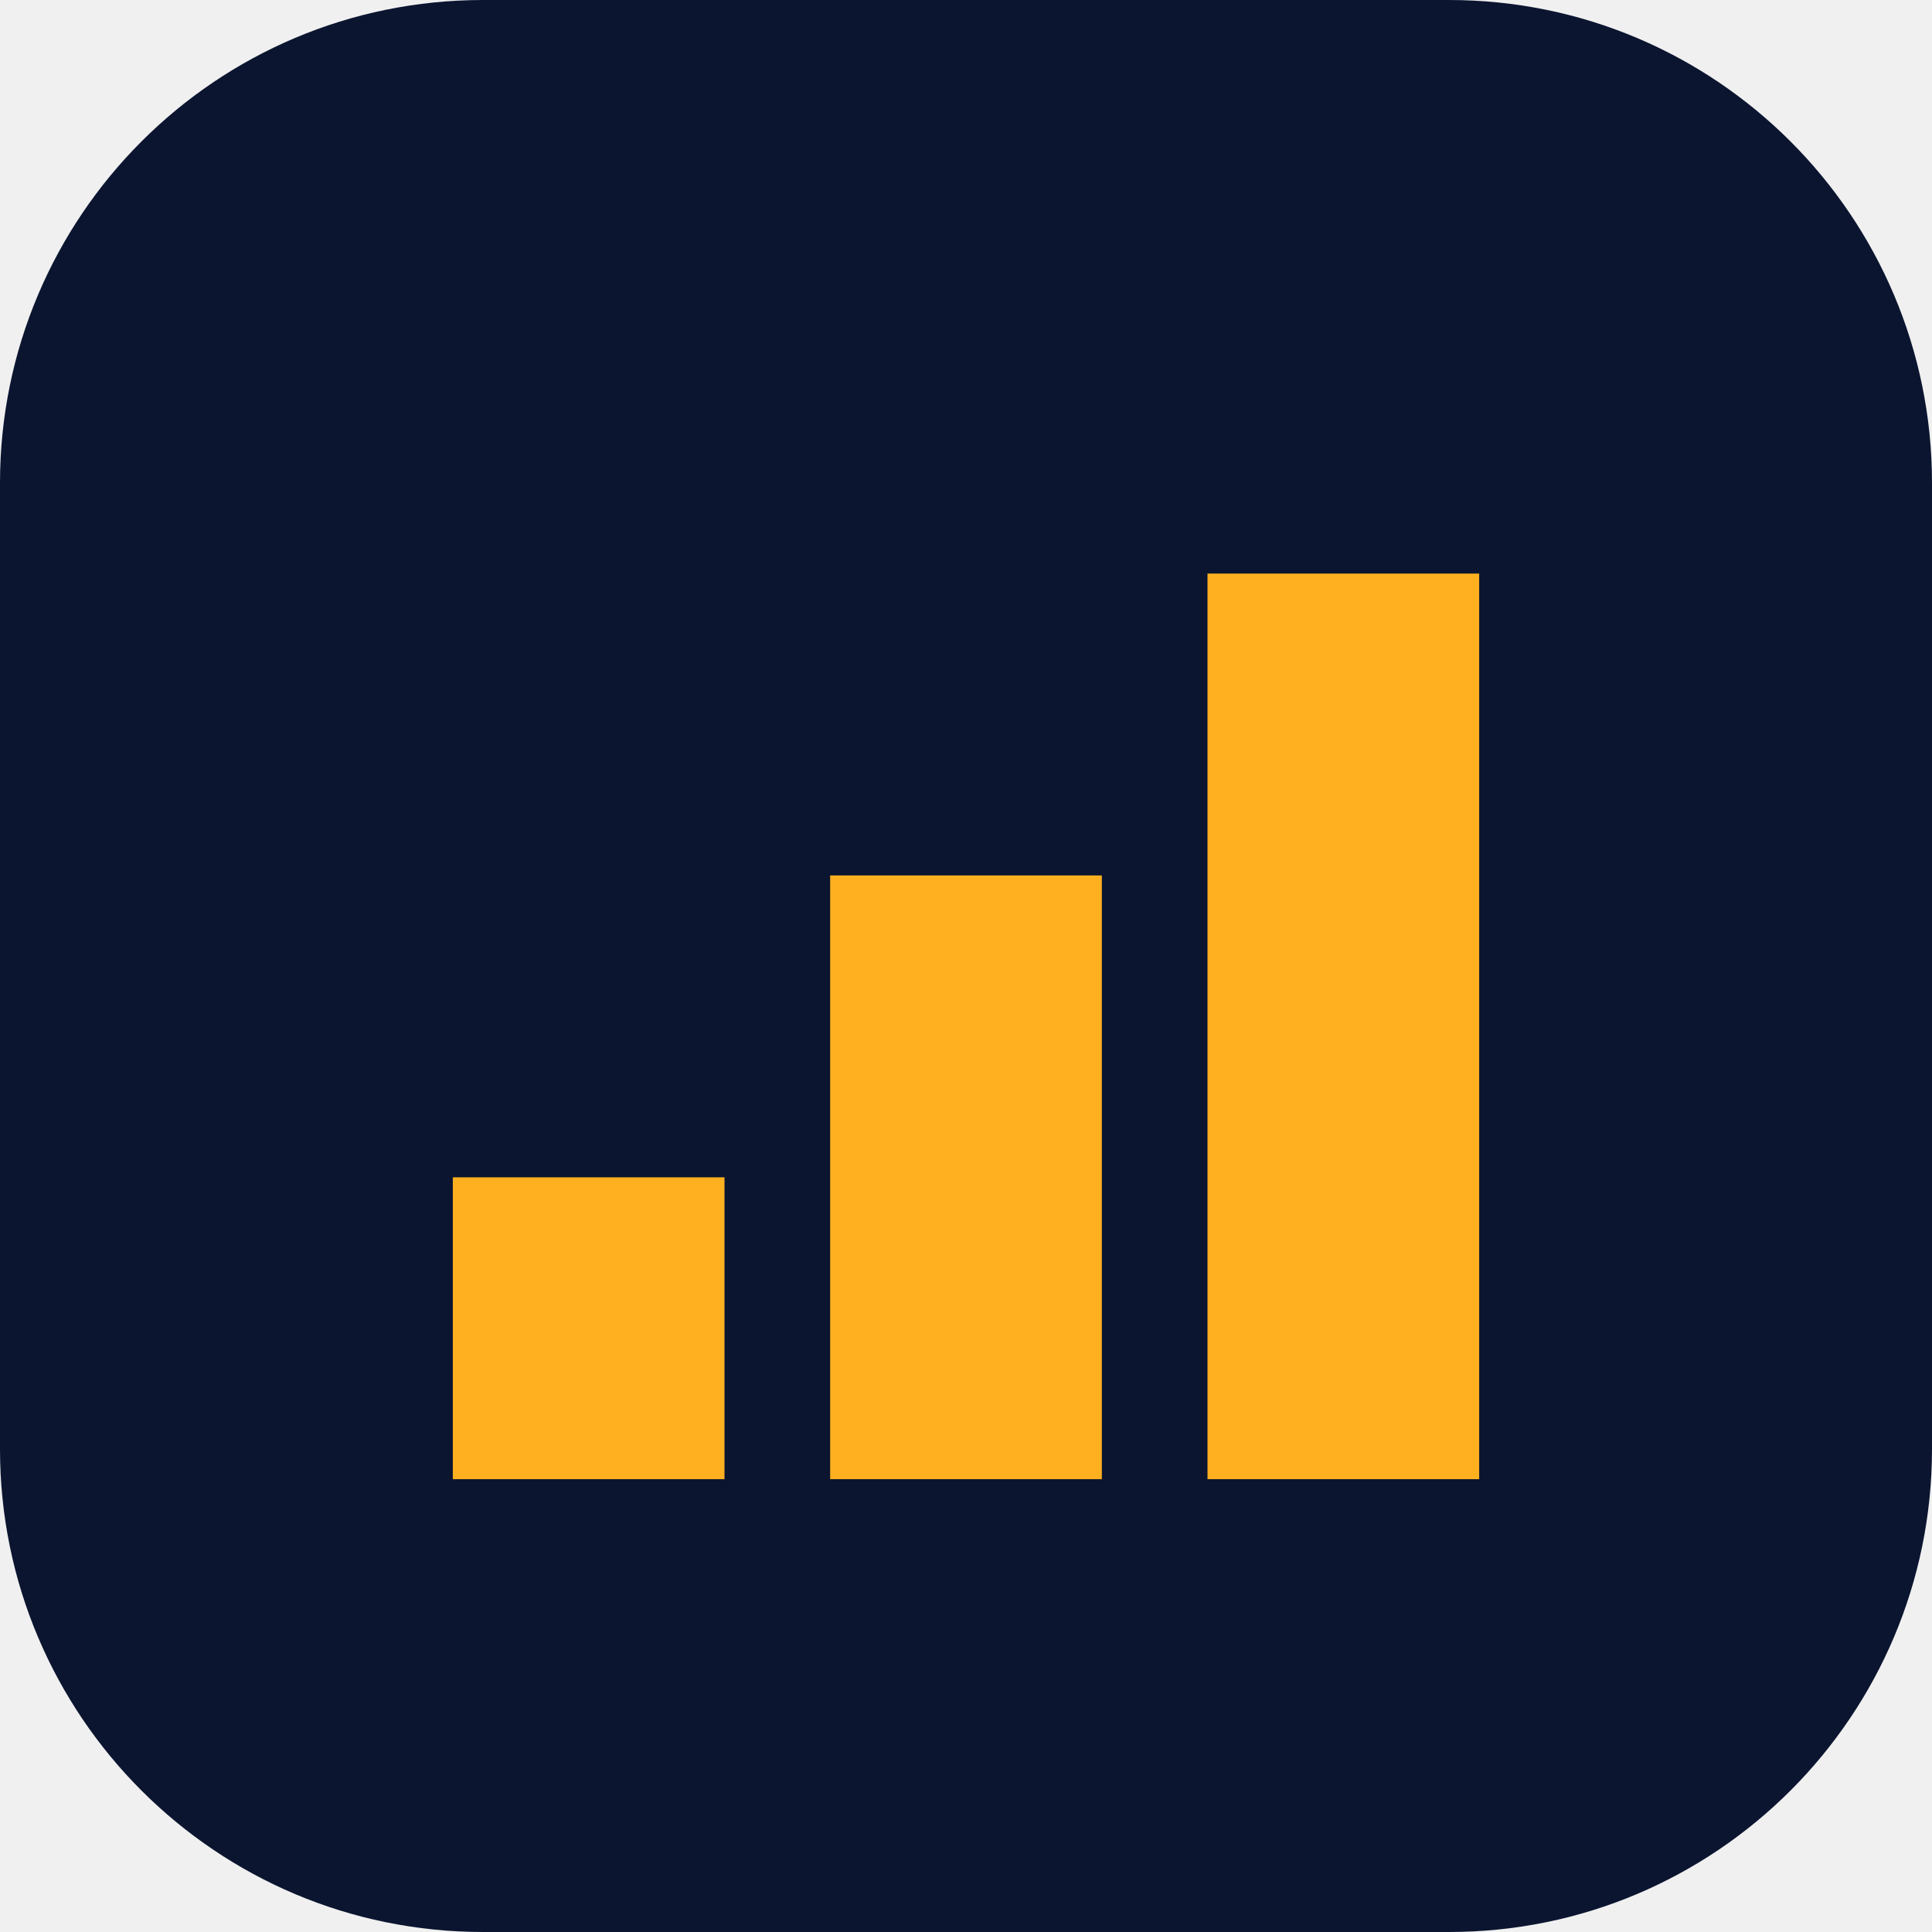
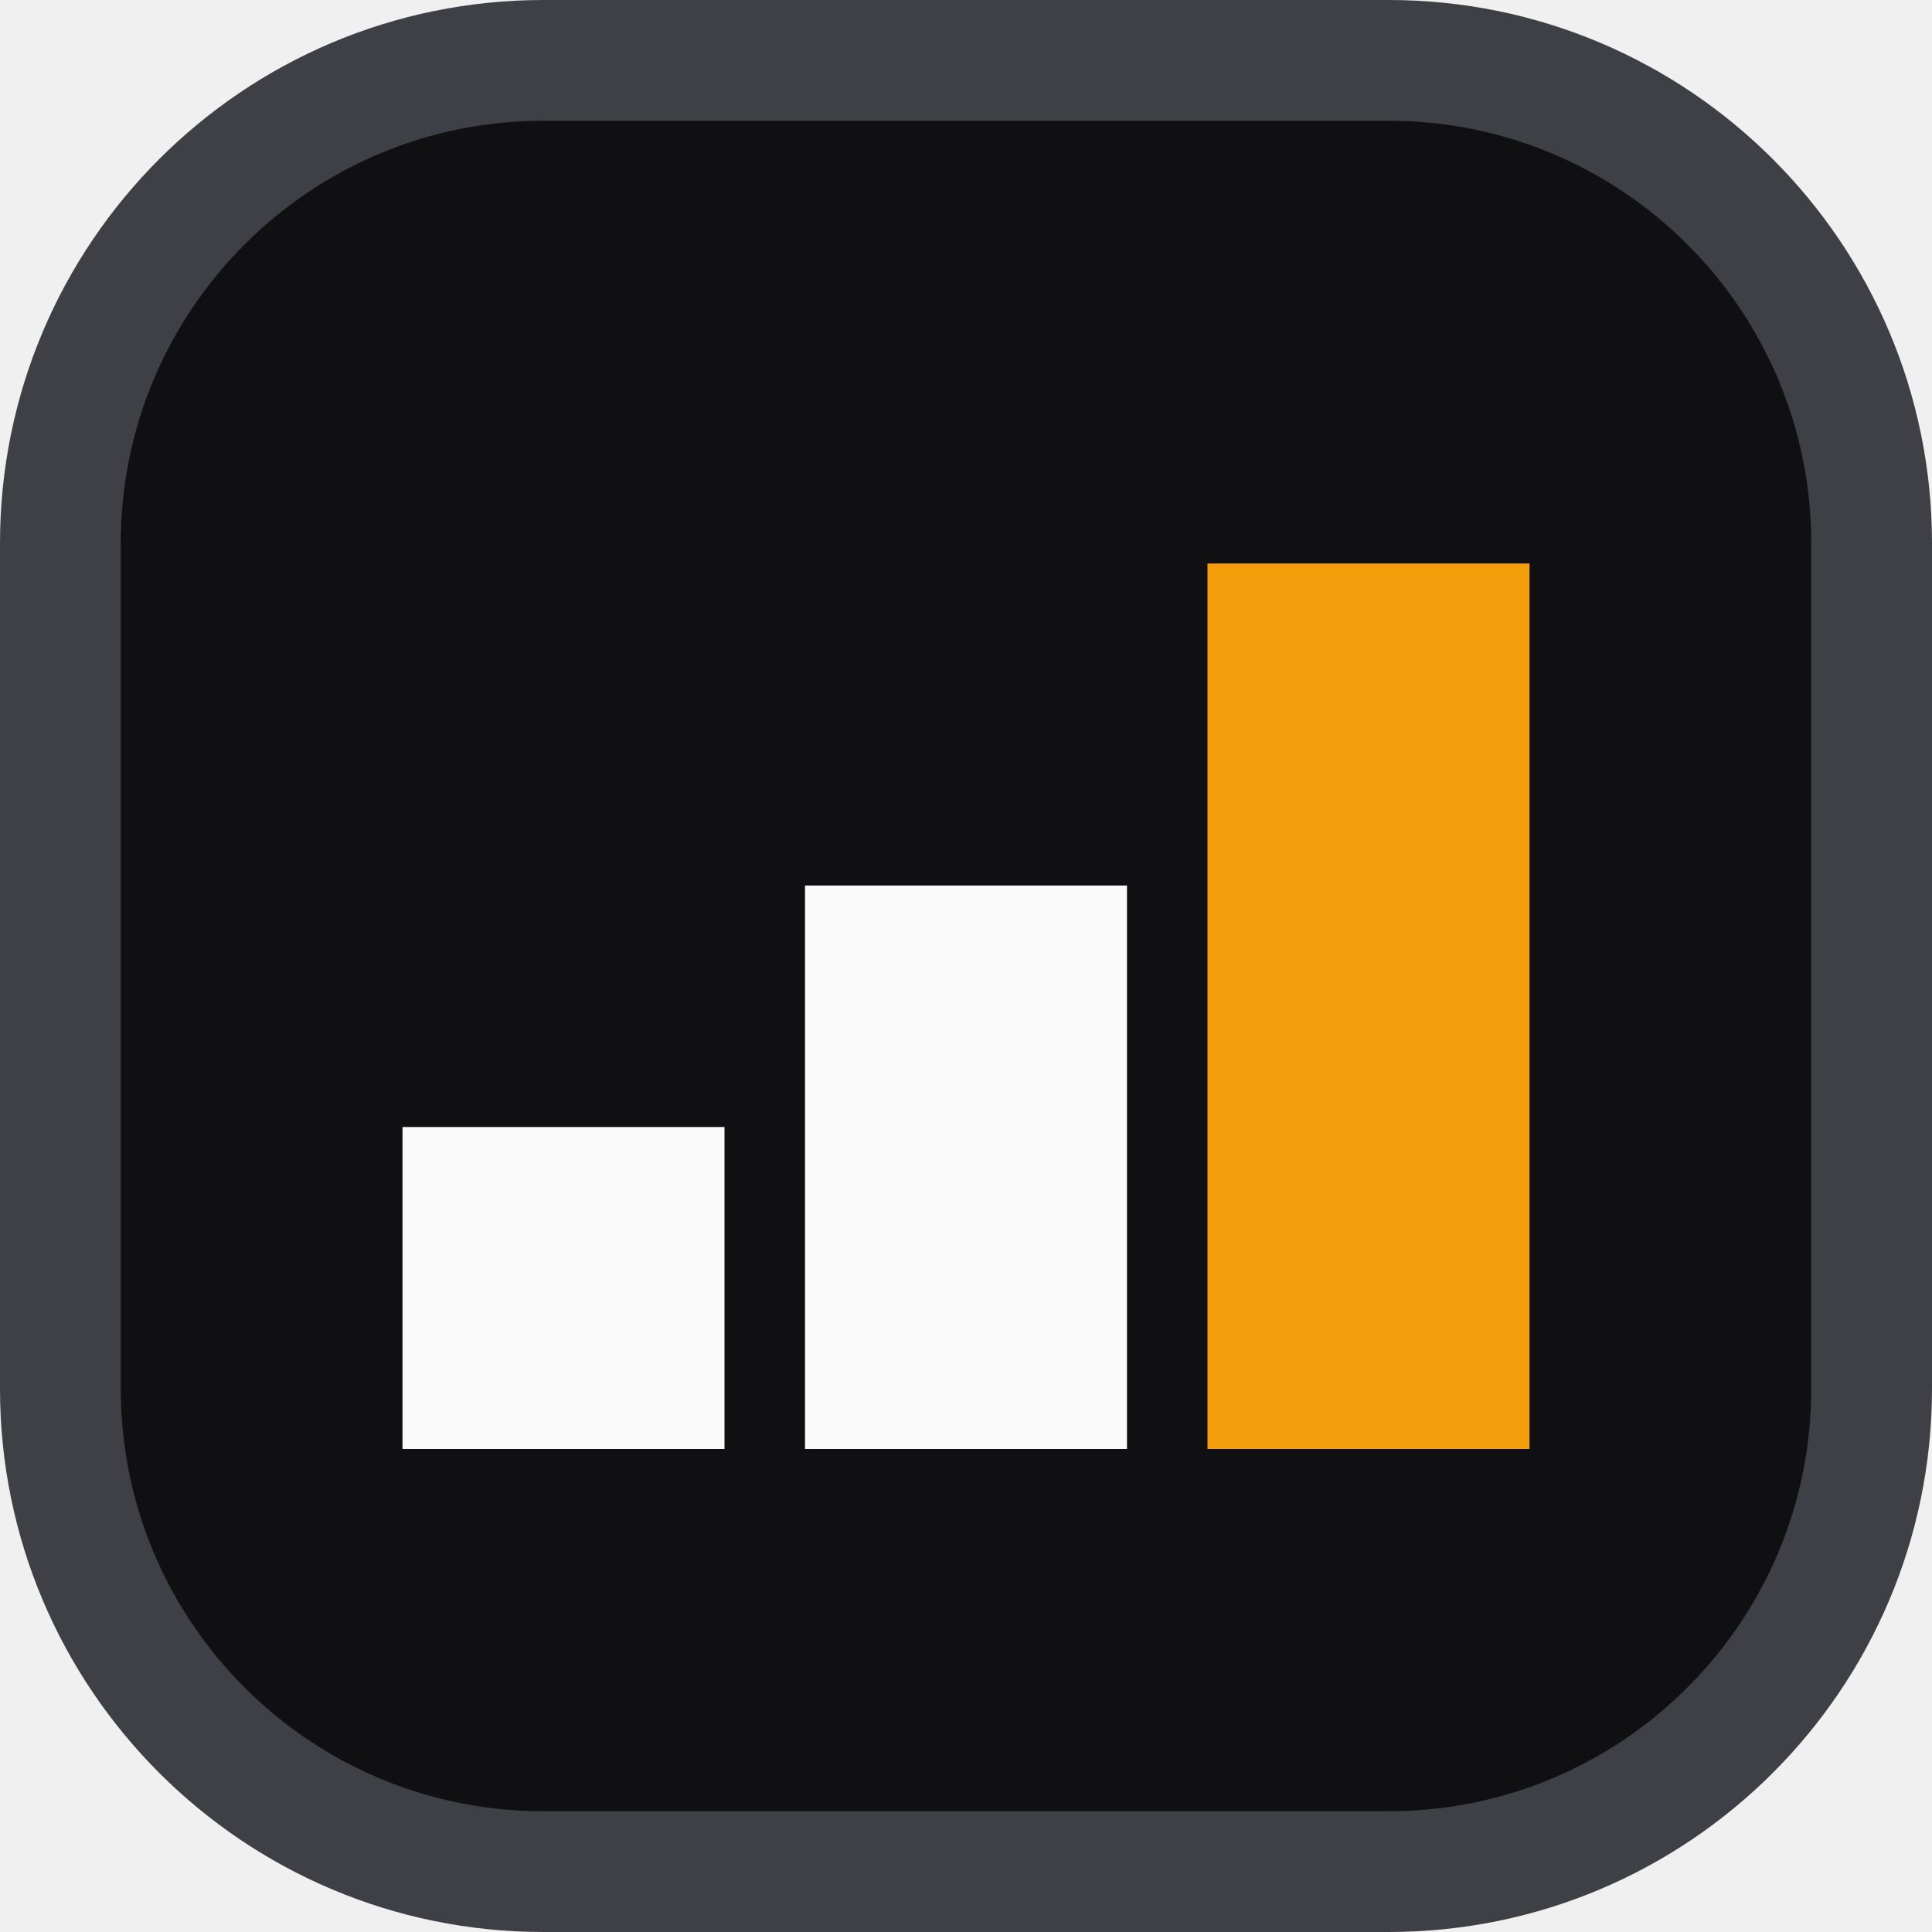
- <svg xmlns="http://www.w3.org/2000/svg" viewBox="0 0 32 32">
-   <rect width="32" height="32" rx="8" fill="#0b1530" />
-   <path d="M7.5 24.5h4.5v-5H7.5zm6.25 0h4.5v-10h-4.5zm6.25 0h4.5v-15H20z" fill="#ffb020" />
+ <svg xmlns="http://www.w3.org/2000/svg" viewBox="0 0 24 24">
+   <style>.t{fill:#101013;stroke:#3F3F46}.s{fill:#FAFAFA}.p{fill:#F59E0B}@media (prefers-color-scheme:light){.t{fill:#FFF;stroke:#D4D4D8}.s{fill:#09090B}.p{fill:#B45309}}</style>
+   <rect class="t" x=".75" y=".75" width="22.5" height="22.5" rx="6" stroke-width="1.5" />
+   <path class="s" d="M5 18h4v-4H5zm5 0h4v-7h-4z" />
+   <path class="p" d="M15 18h4V7h-4z" />
</svg>
